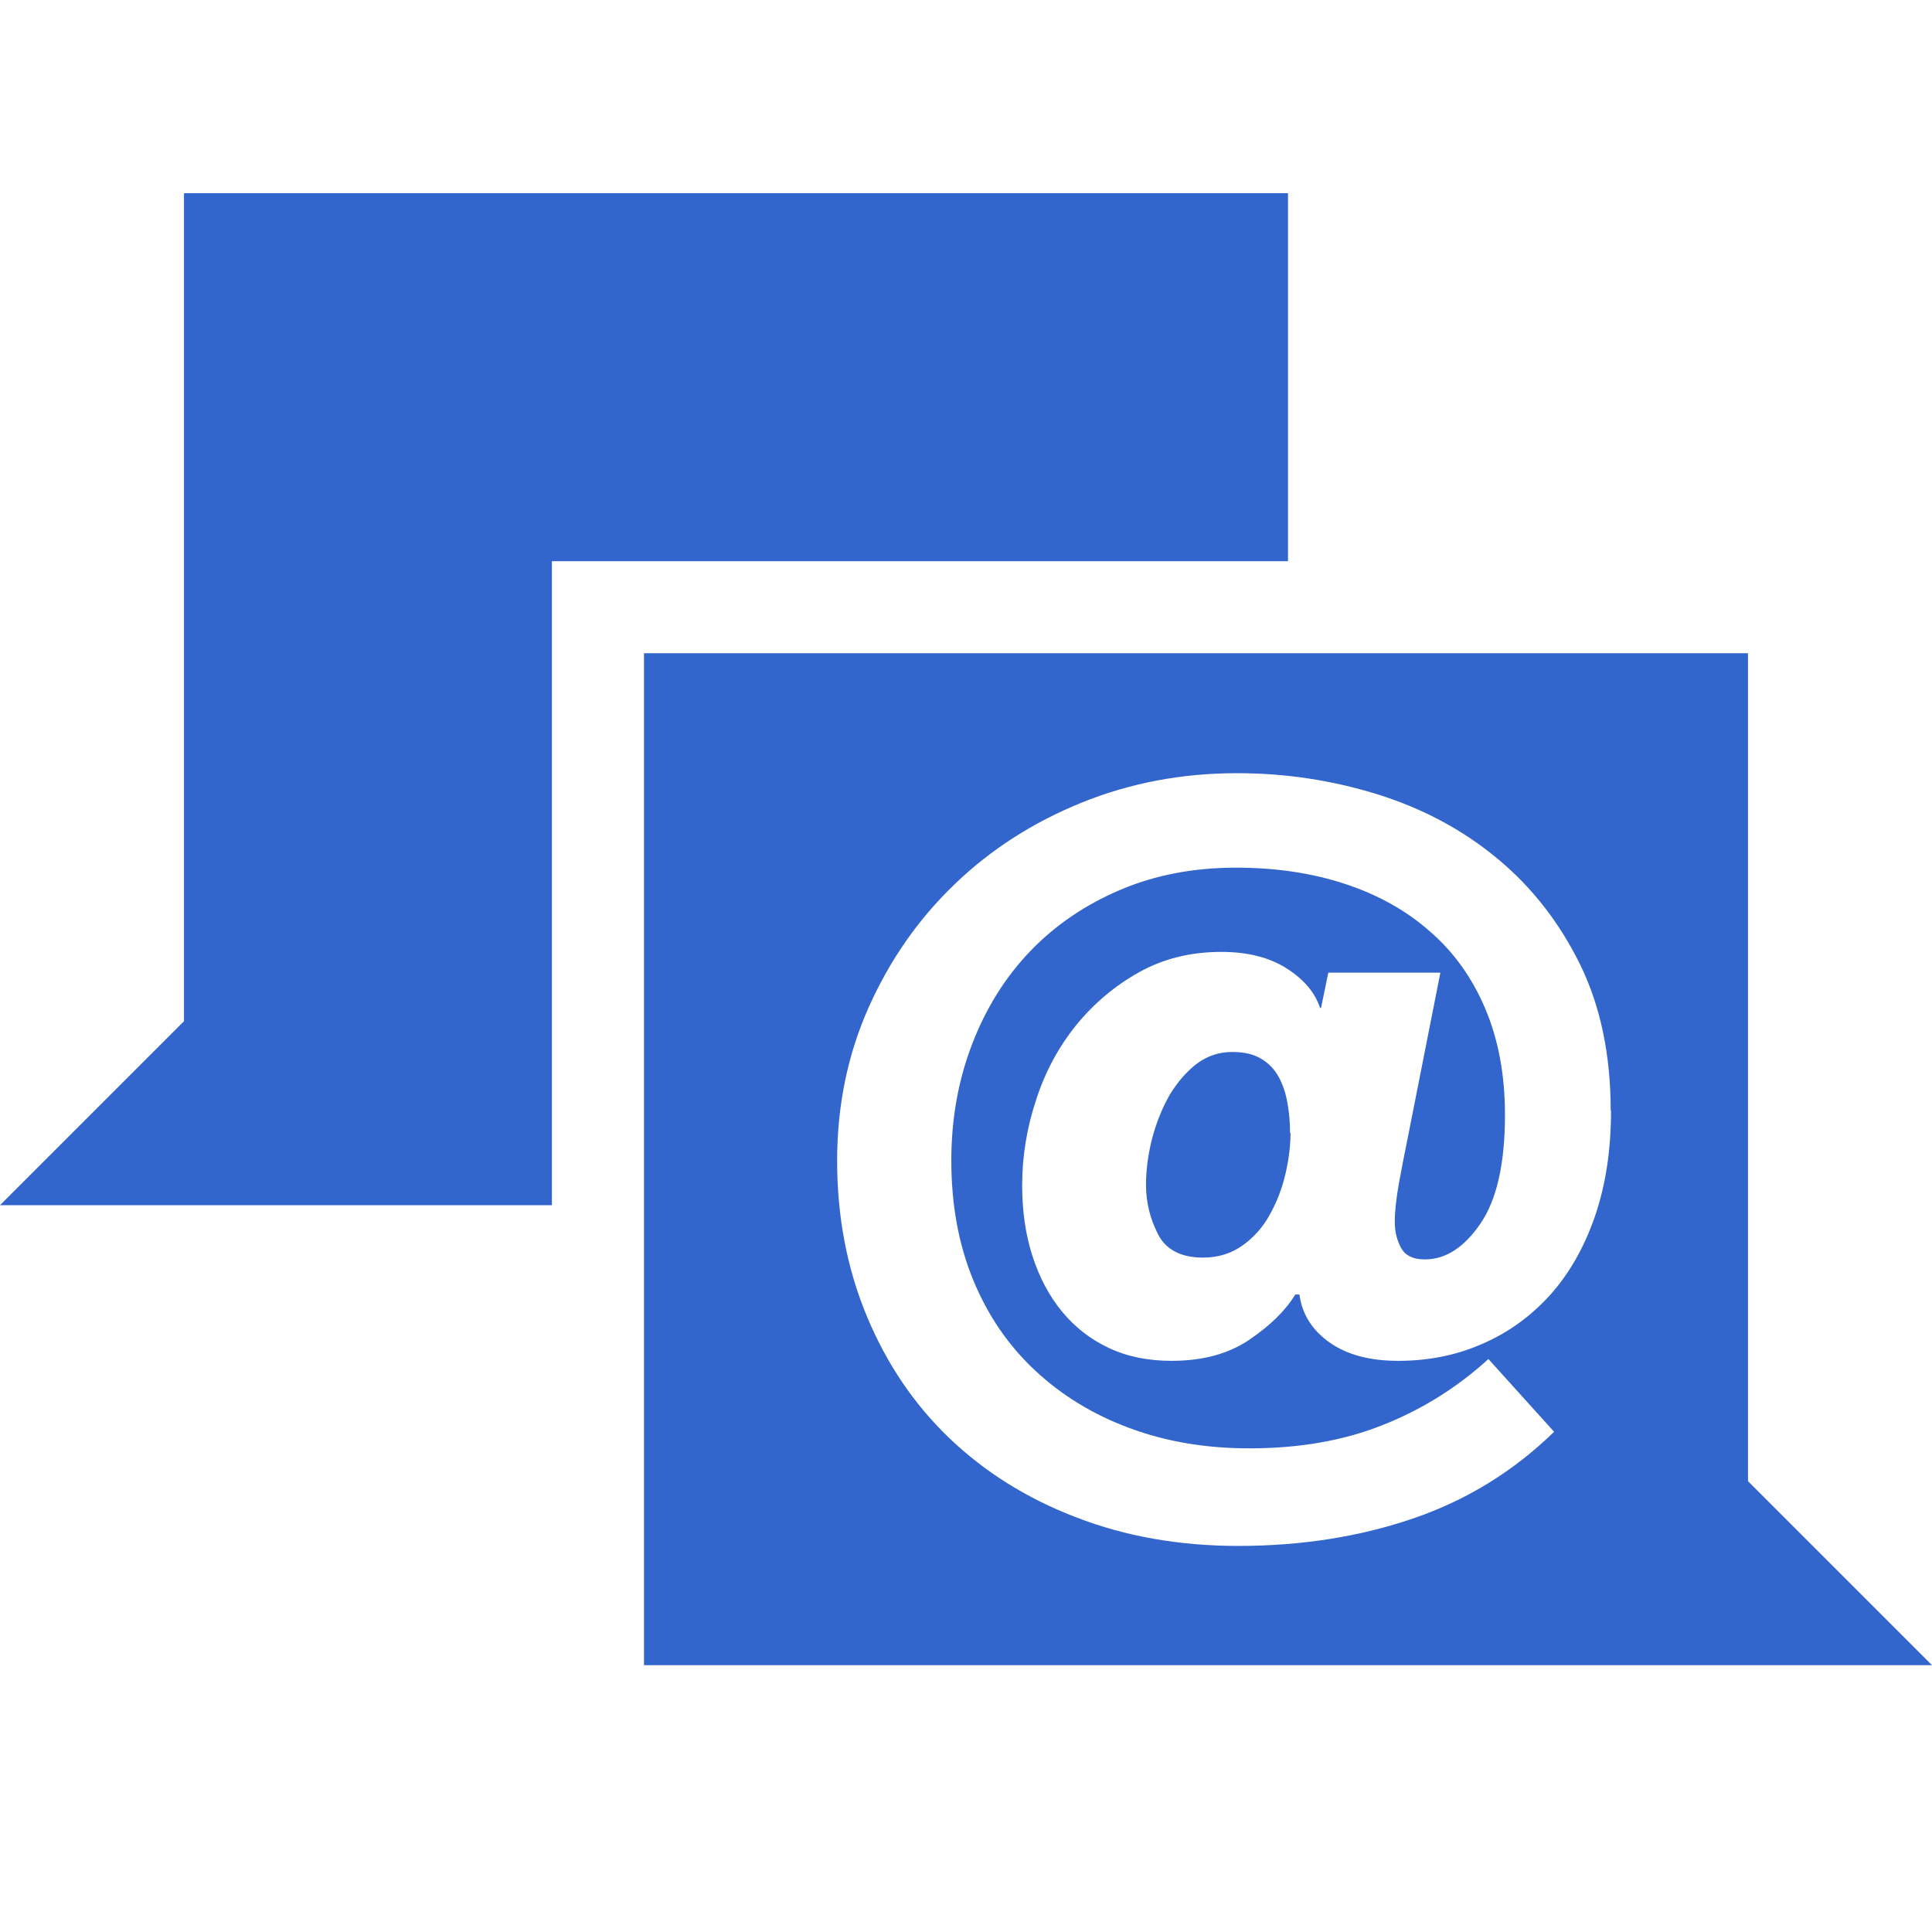
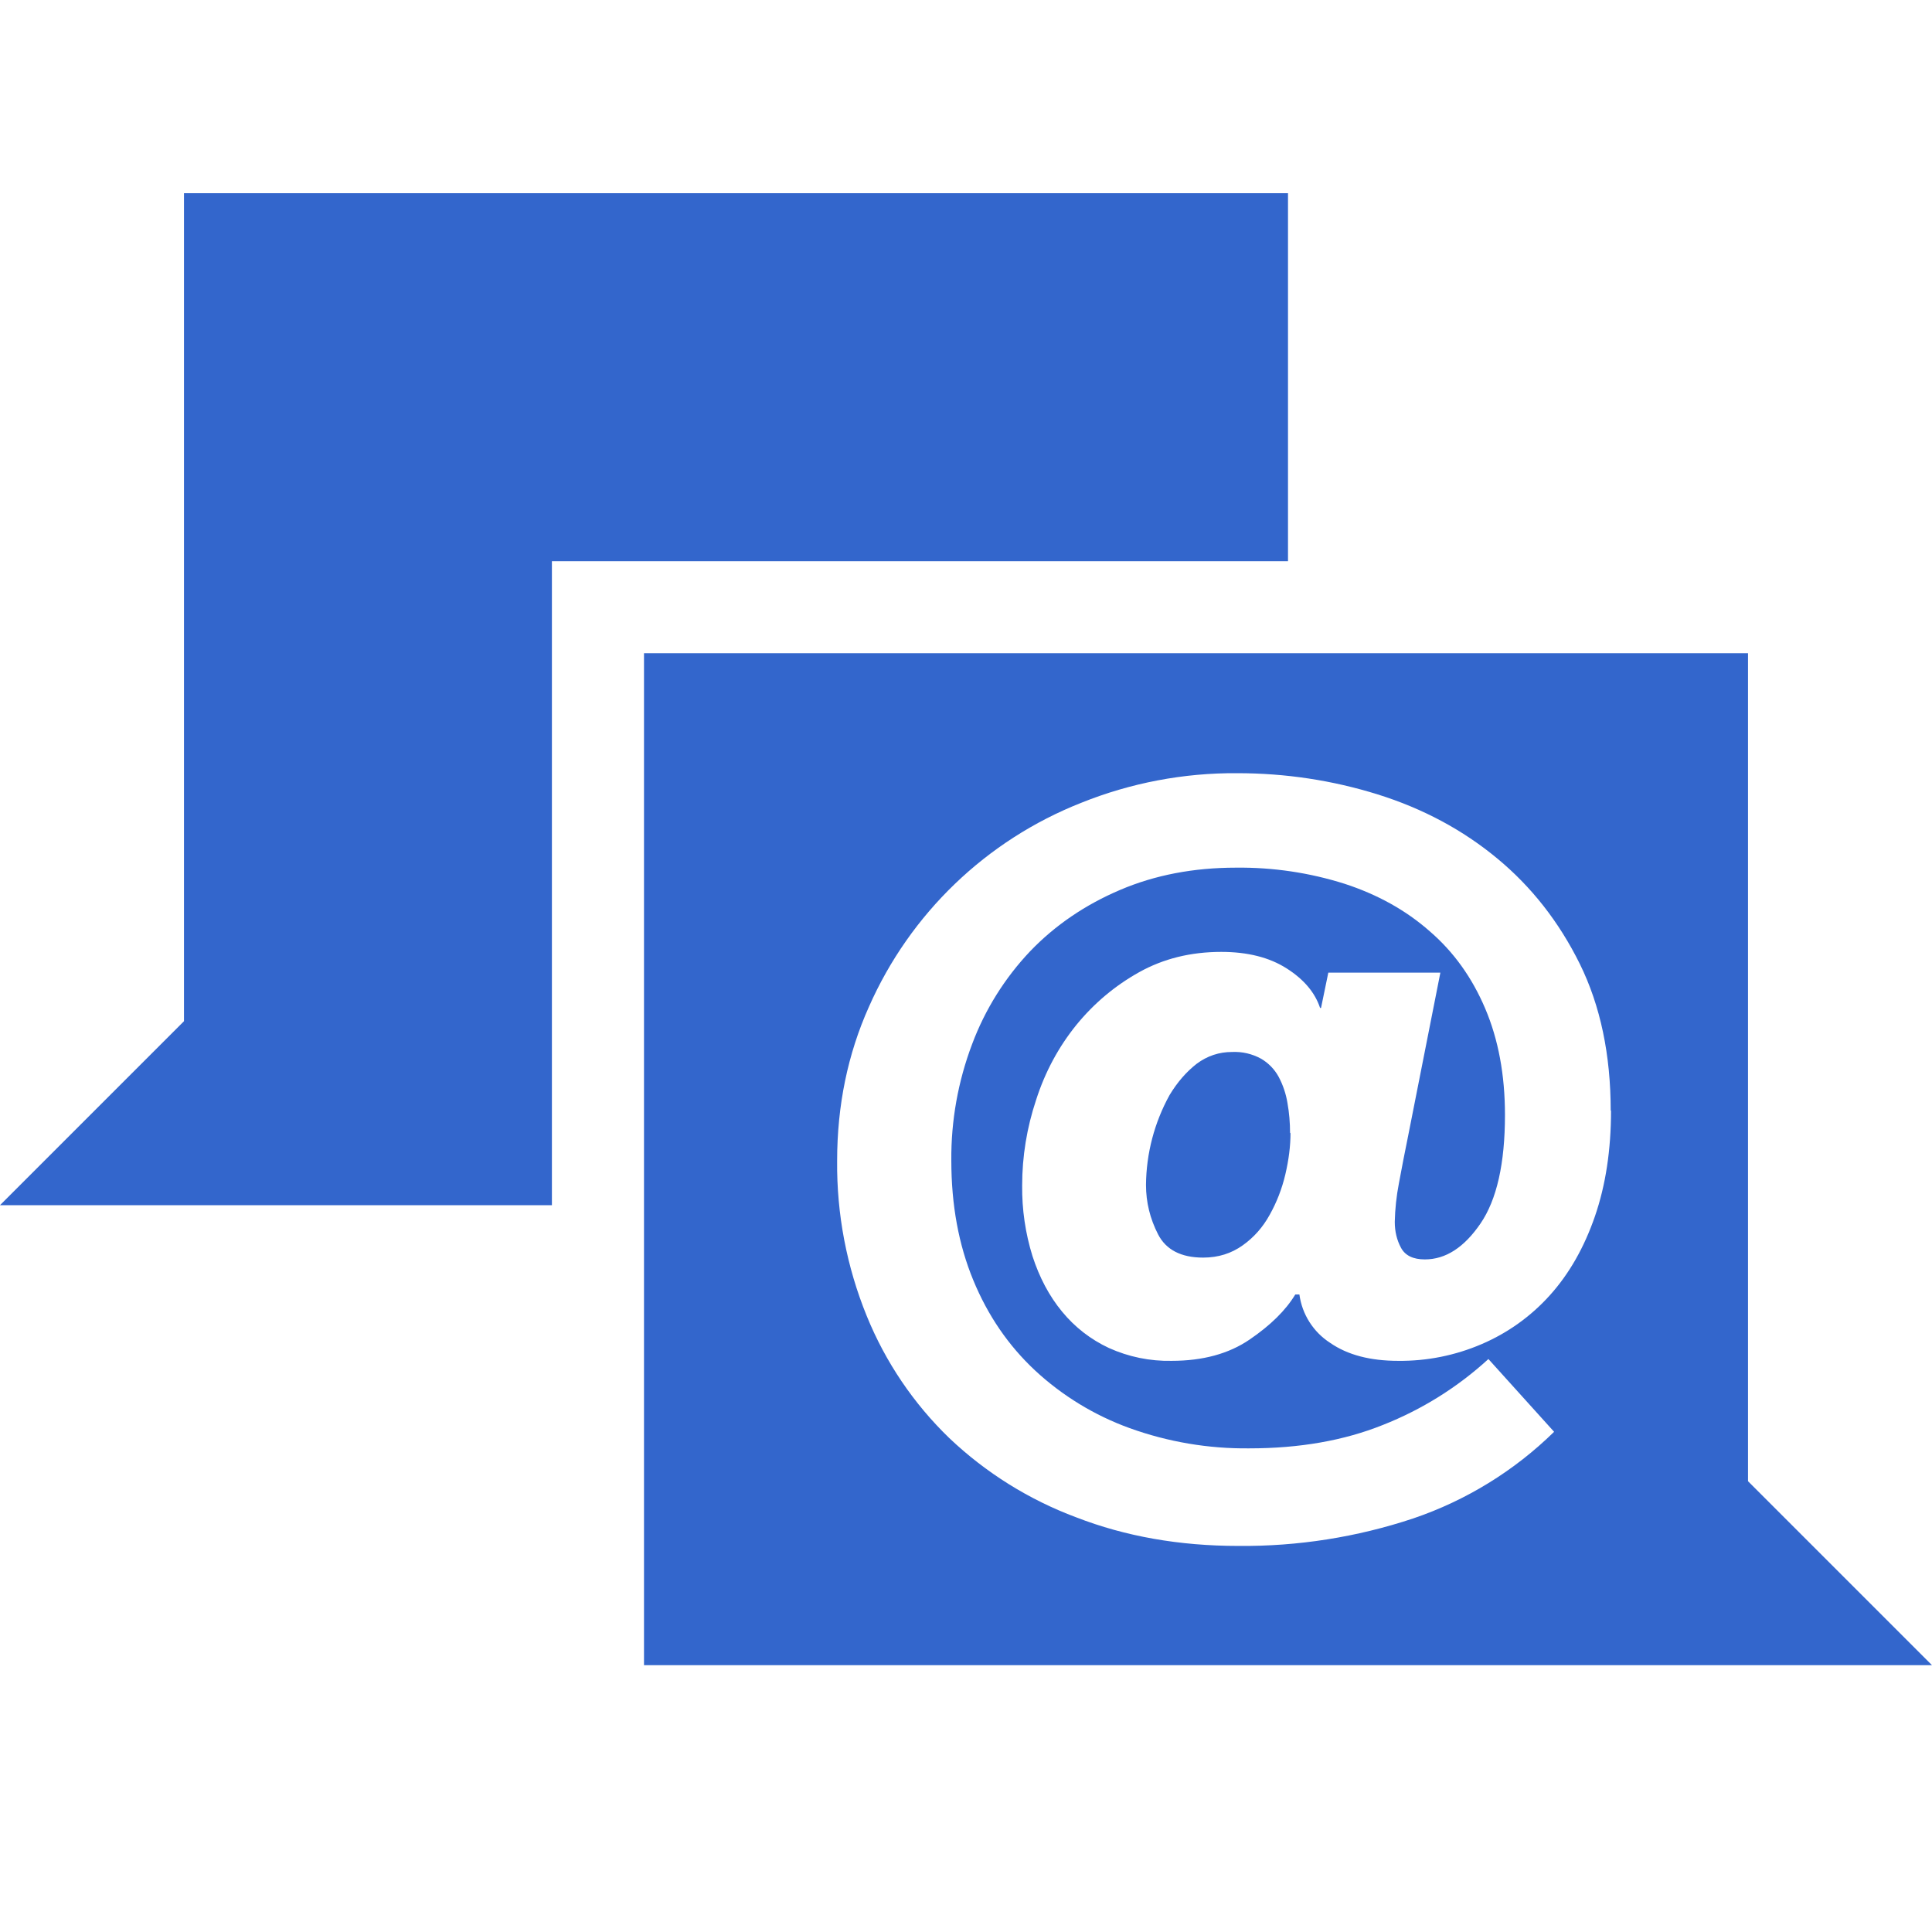
<svg xmlns="http://www.w3.org/2000/svg" width="30" height="30" viewBox="0 0 30 30">
-   <path fill="#36c" fill-rule="evenodd" d="M27.143 23L30 25.857H10V10.143h17.143V23zM20 3v5.714H8.57v10H0l2.857-2.857V3H20zm5.016 14.242c0 .613-.083 1.16-.25 1.645-.167.484-.4.893-.7 1.226-.303.333-.655.586-1.058.758-.403.177-.836.26-1.298.26-.43 0-.783-.09-1.057-.28-.274-.19-.433-.44-.476-.75h-.064c-.15.248-.387.48-.71.7-.322.22-.726.33-1.21.33-.365 0-.69-.065-.975-.2-.285-.134-.527-.322-.726-.564-.2-.242-.352-.53-.46-.863-.107-.332-.16-.7-.16-1.096 0-.45.072-.895.217-1.33.14-.436.35-.823.624-1.162.274-.336.6-.61.976-.82.377-.21.8-.315 1.275-.315.408 0 .747.085 1.016.257.27.172.44.377.518.613h.015l.113-.548h1.74l-.5 2.532c-.053.257-.1.504-.144.74-.042.238-.064.436-.064.598 0 .15.033.285.097.403.065.12.188.18.37.18.324 0 .61-.186.864-.557.253-.37.38-.933.38-1.686 0-.623-.103-1.174-.307-1.653-.204-.48-.49-.88-.862-1.2-.37-.326-.81-.57-1.322-.737-.512-.168-1.074-.25-1.686-.25-.656 0-1.256.114-1.8.346-.54.23-1.007.547-1.394.95-.387.403-.688.885-.903 1.444-.215.56-.323 1.16-.323 1.807 0 .69.114 1.308.34 1.856.226.55.546 1.017.96 1.404.414.387.903.686 1.467.895.564.21 1.185.315 1.862.315.775 0 1.466-.12 2.074-.364.607-.24 1.153-.582 1.637-1.023l1.02 1.13c-.626.61-1.354 1.06-2.187 1.345-.833.285-1.74.427-2.717.427-.915 0-1.754-.148-2.517-.444-.765-.292-1.42-.704-1.97-1.23-.55-.527-.976-1.16-1.282-1.896-.306-.737-.46-1.54-.46-2.41 0-.86.165-1.658.493-2.39.327-.73.77-1.366 1.33-1.903.56-.54 1.215-.96 1.967-1.266.753-.306 1.56-.46 2.42-.46.752 0 1.48.11 2.185.33.704.22 1.323.553 1.855.994.532.44.96.986 1.282 1.637.32.65.48 1.41.48 2.283zm-4.984.355c0-.162-.013-.317-.04-.468-.027-.156-.073-.29-.137-.408-.065-.118-.156-.213-.274-.282-.114-.07-.264-.104-.45-.104-.2 0-.384.06-.55.184-.16.125-.3.286-.42.485-.113.2-.204.422-.27.67-.063.247-.096.49-.096.725 0 .27.063.525.187.767.123.24.357.362.7.362.238 0 .44-.066.614-.19.173-.123.313-.28.42-.475.108-.193.19-.402.243-.628.053-.227.08-.44.08-.646z" />
+   <path fill="#36c" fill-rule="evenodd" d="M27.143 23L30 25.857H10V10.143h17.143V23zM20 3v5.714H8.57v10H0l2.857-2.857V3H20zm5.016 14.242c0 .613-.083 1.16-.25 1.645-.167.484-.4.893-.7 1.226a3.021 3.021 0 0 1-1.058.758 3.19 3.19 0 0 1-1.298.26c-.43 0-.783-.09-1.057-.28a1.063 1.063 0 0 1-.476-.75h-.064c-.15.248-.387.48-.71.7-.322.22-.726.33-1.21.33a2.25 2.25 0 0 1-.975-.2 2.067 2.067 0 0 1-.726-.564c-.2-.242-.352-.53-.46-.863a3.57 3.57 0 0 1-.16-1.096c0-.45.072-.895.217-1.33.14-.436.35-.823.624-1.162.274-.336.6-.61.976-.82.377-.21.8-.315 1.275-.315.408 0 .747.085 1.016.257.27.172.44.377.518.613h.015l.113-.548h1.74l-.5 2.532c-.053.257-.1.504-.144.74a3.551 3.551 0 0 0-.064.598c0 .15.033.285.097.403.065.12.188.18.37.18.324 0 .61-.186.864-.557.253-.37.38-.933.38-1.686 0-.623-.103-1.174-.307-1.653-.204-.48-.49-.88-.862-1.2-.37-.326-.81-.57-1.322-.737a5.383 5.383 0 0 0-1.686-.25c-.656 0-1.256.114-1.8.346-.54.23-1.007.547-1.394.95a4.272 4.272 0 0 0-.903 1.444 4.99 4.99 0 0 0-.323 1.807c0 .69.114 1.308.34 1.856.226.55.546 1.017.96 1.404a4.32 4.32 0 0 0 1.467.895 5.3 5.3 0 0 0 1.862.315c.775 0 1.466-.12 2.074-.364a5.315 5.315 0 0 0 1.637-1.023l1.02 1.13a5.775 5.775 0 0 1-2.187 1.345 8.348 8.348 0 0 1-2.717.427c-.915 0-1.754-.148-2.517-.444a5.813 5.813 0 0 1-1.97-1.23 5.53 5.53 0 0 1-1.282-1.896 6.222 6.222 0 0 1-.46-2.41c0-.86.165-1.658.493-2.39a6.015 6.015 0 0 1 3.297-3.169 6.368 6.368 0 0 1 2.42-.46c.752 0 1.48.11 2.185.33.704.22 1.323.553 1.855.994.532.44.96.986 1.282 1.637.32.65.48 1.41.48 2.283zm-4.984.355c0-.162-.013-.317-.04-.468a1.315 1.315 0 0 0-.137-.408.728.728 0 0 0-.274-.282.852.852 0 0 0-.45-.104c-.2 0-.384.06-.55.184-.16.125-.3.286-.42.485a2.939 2.939 0 0 0-.366 1.395c0 .27.063.525.187.767.123.24.357.362.7.362.238 0 .44-.066.614-.19.173-.123.313-.28.42-.475.108-.193.19-.402.243-.628.053-.227.08-.44.08-.646z" />
</svg>
